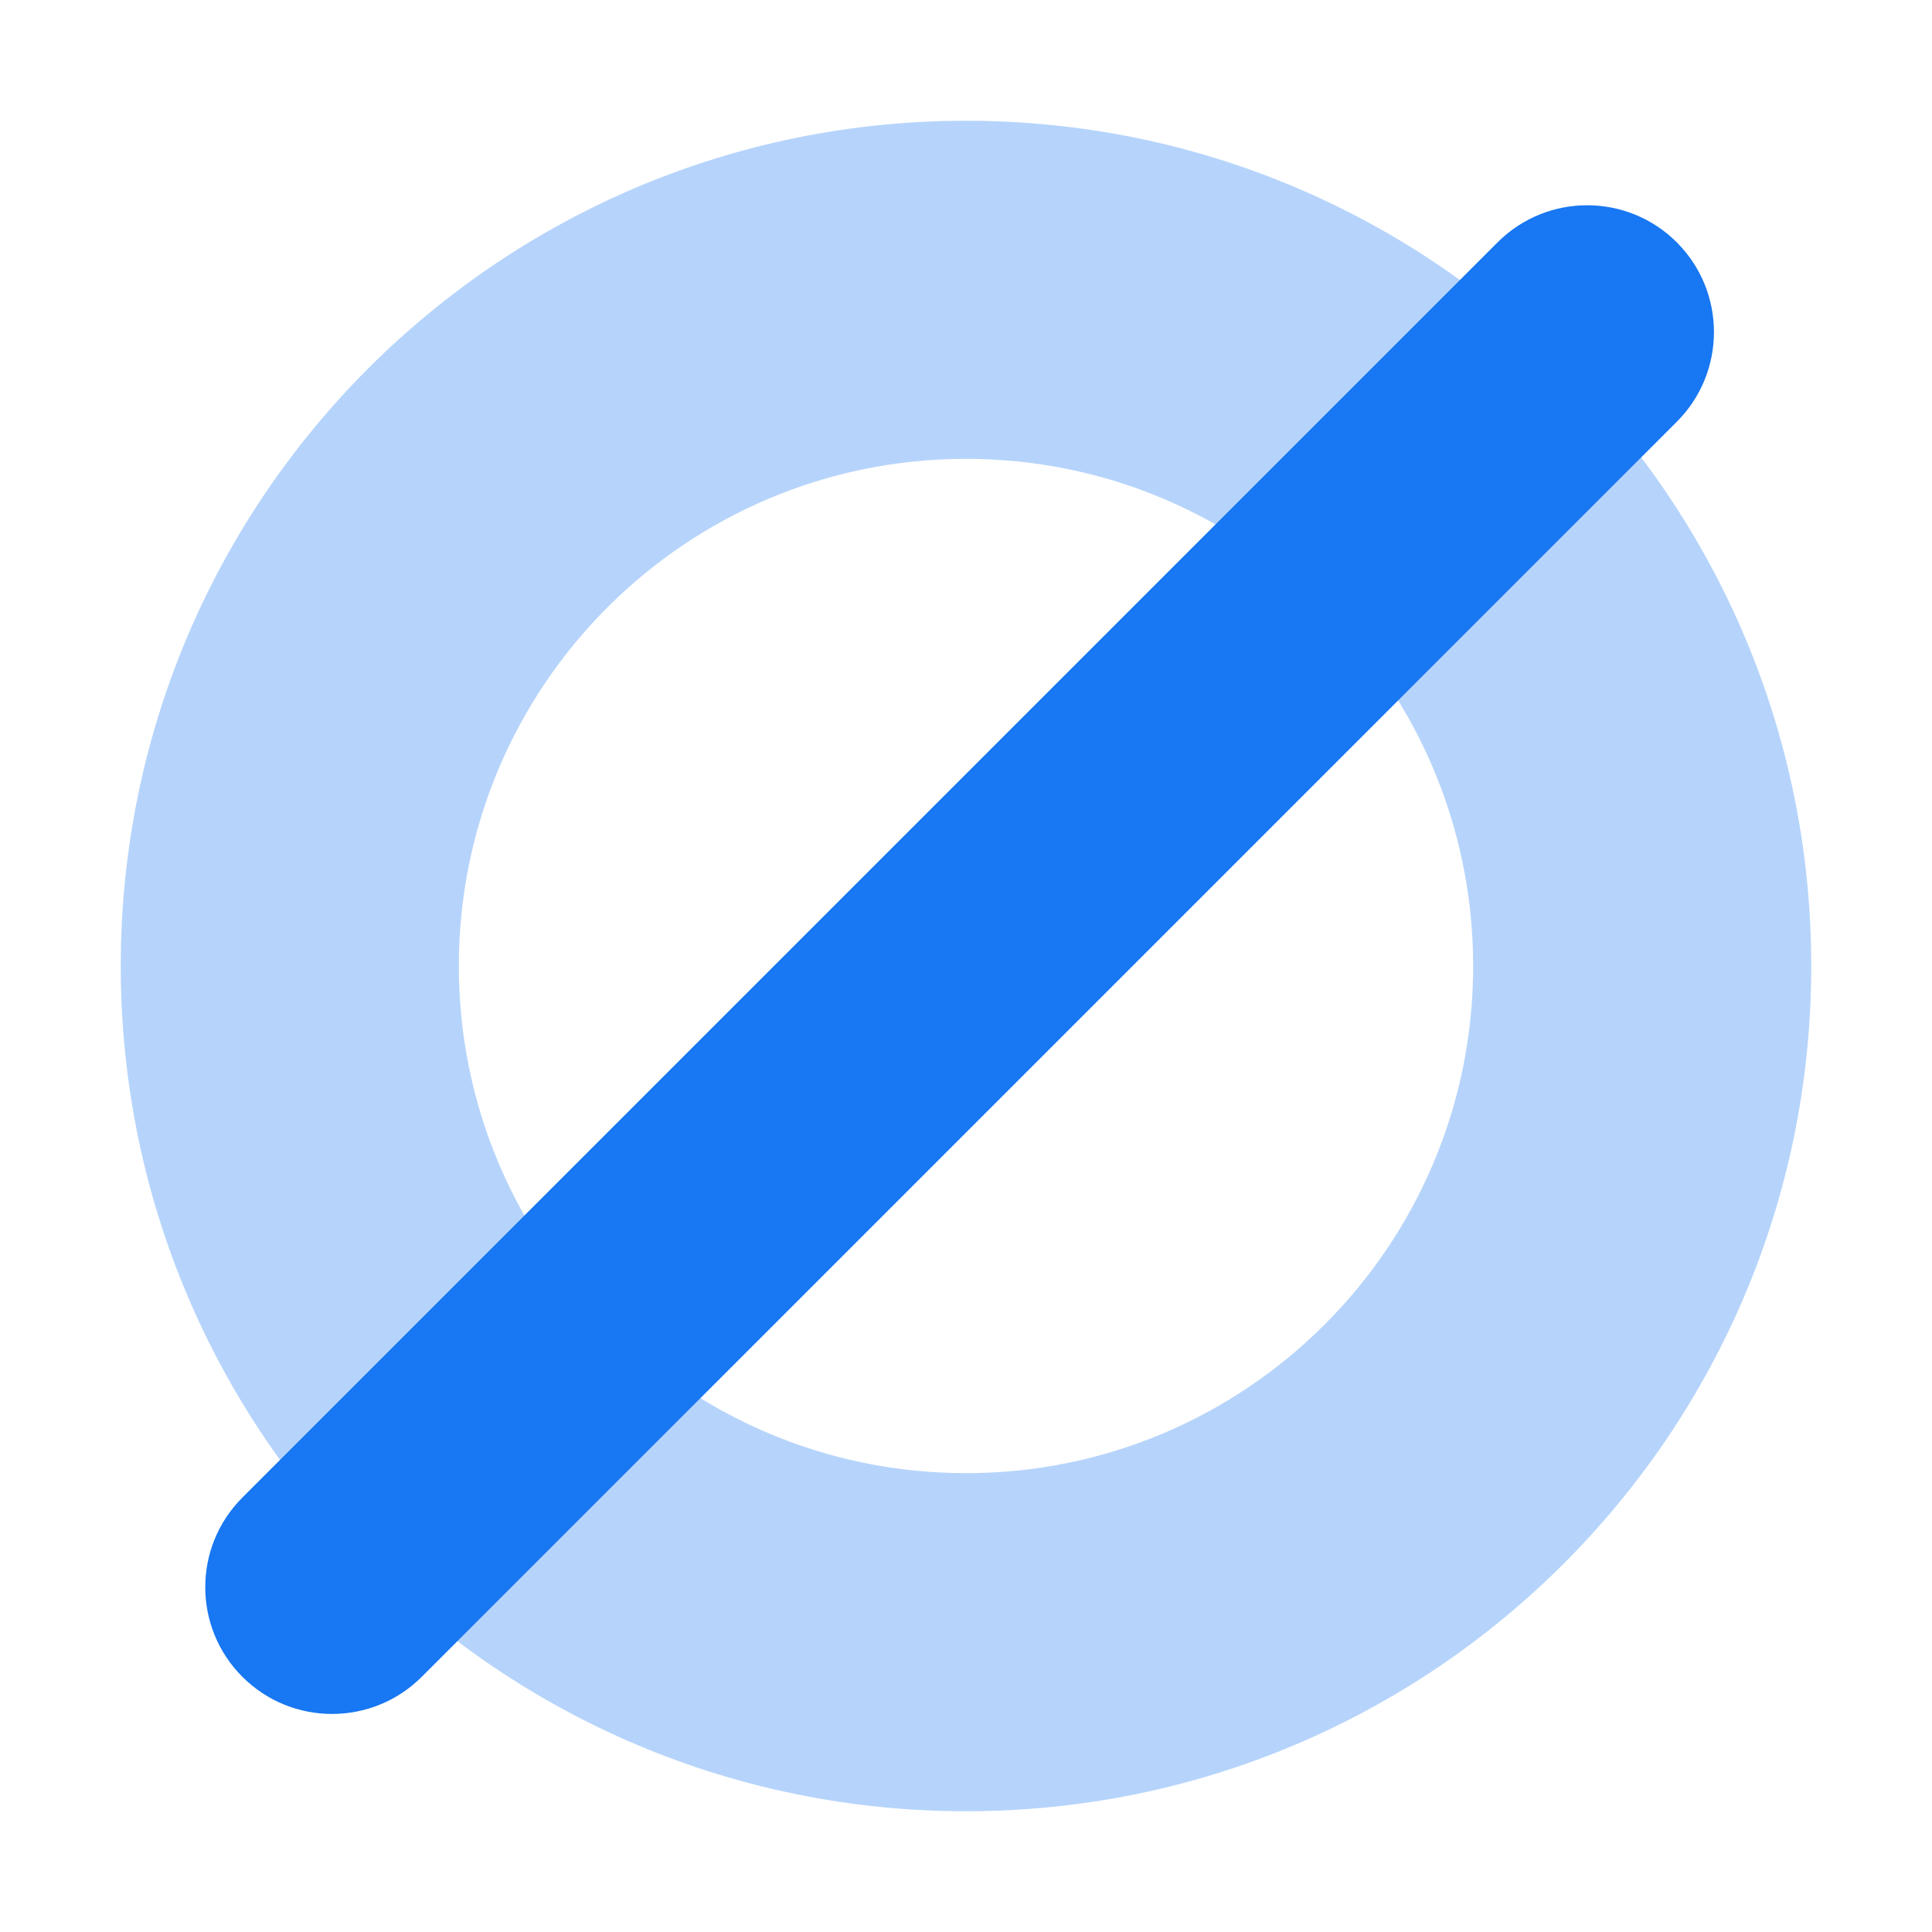
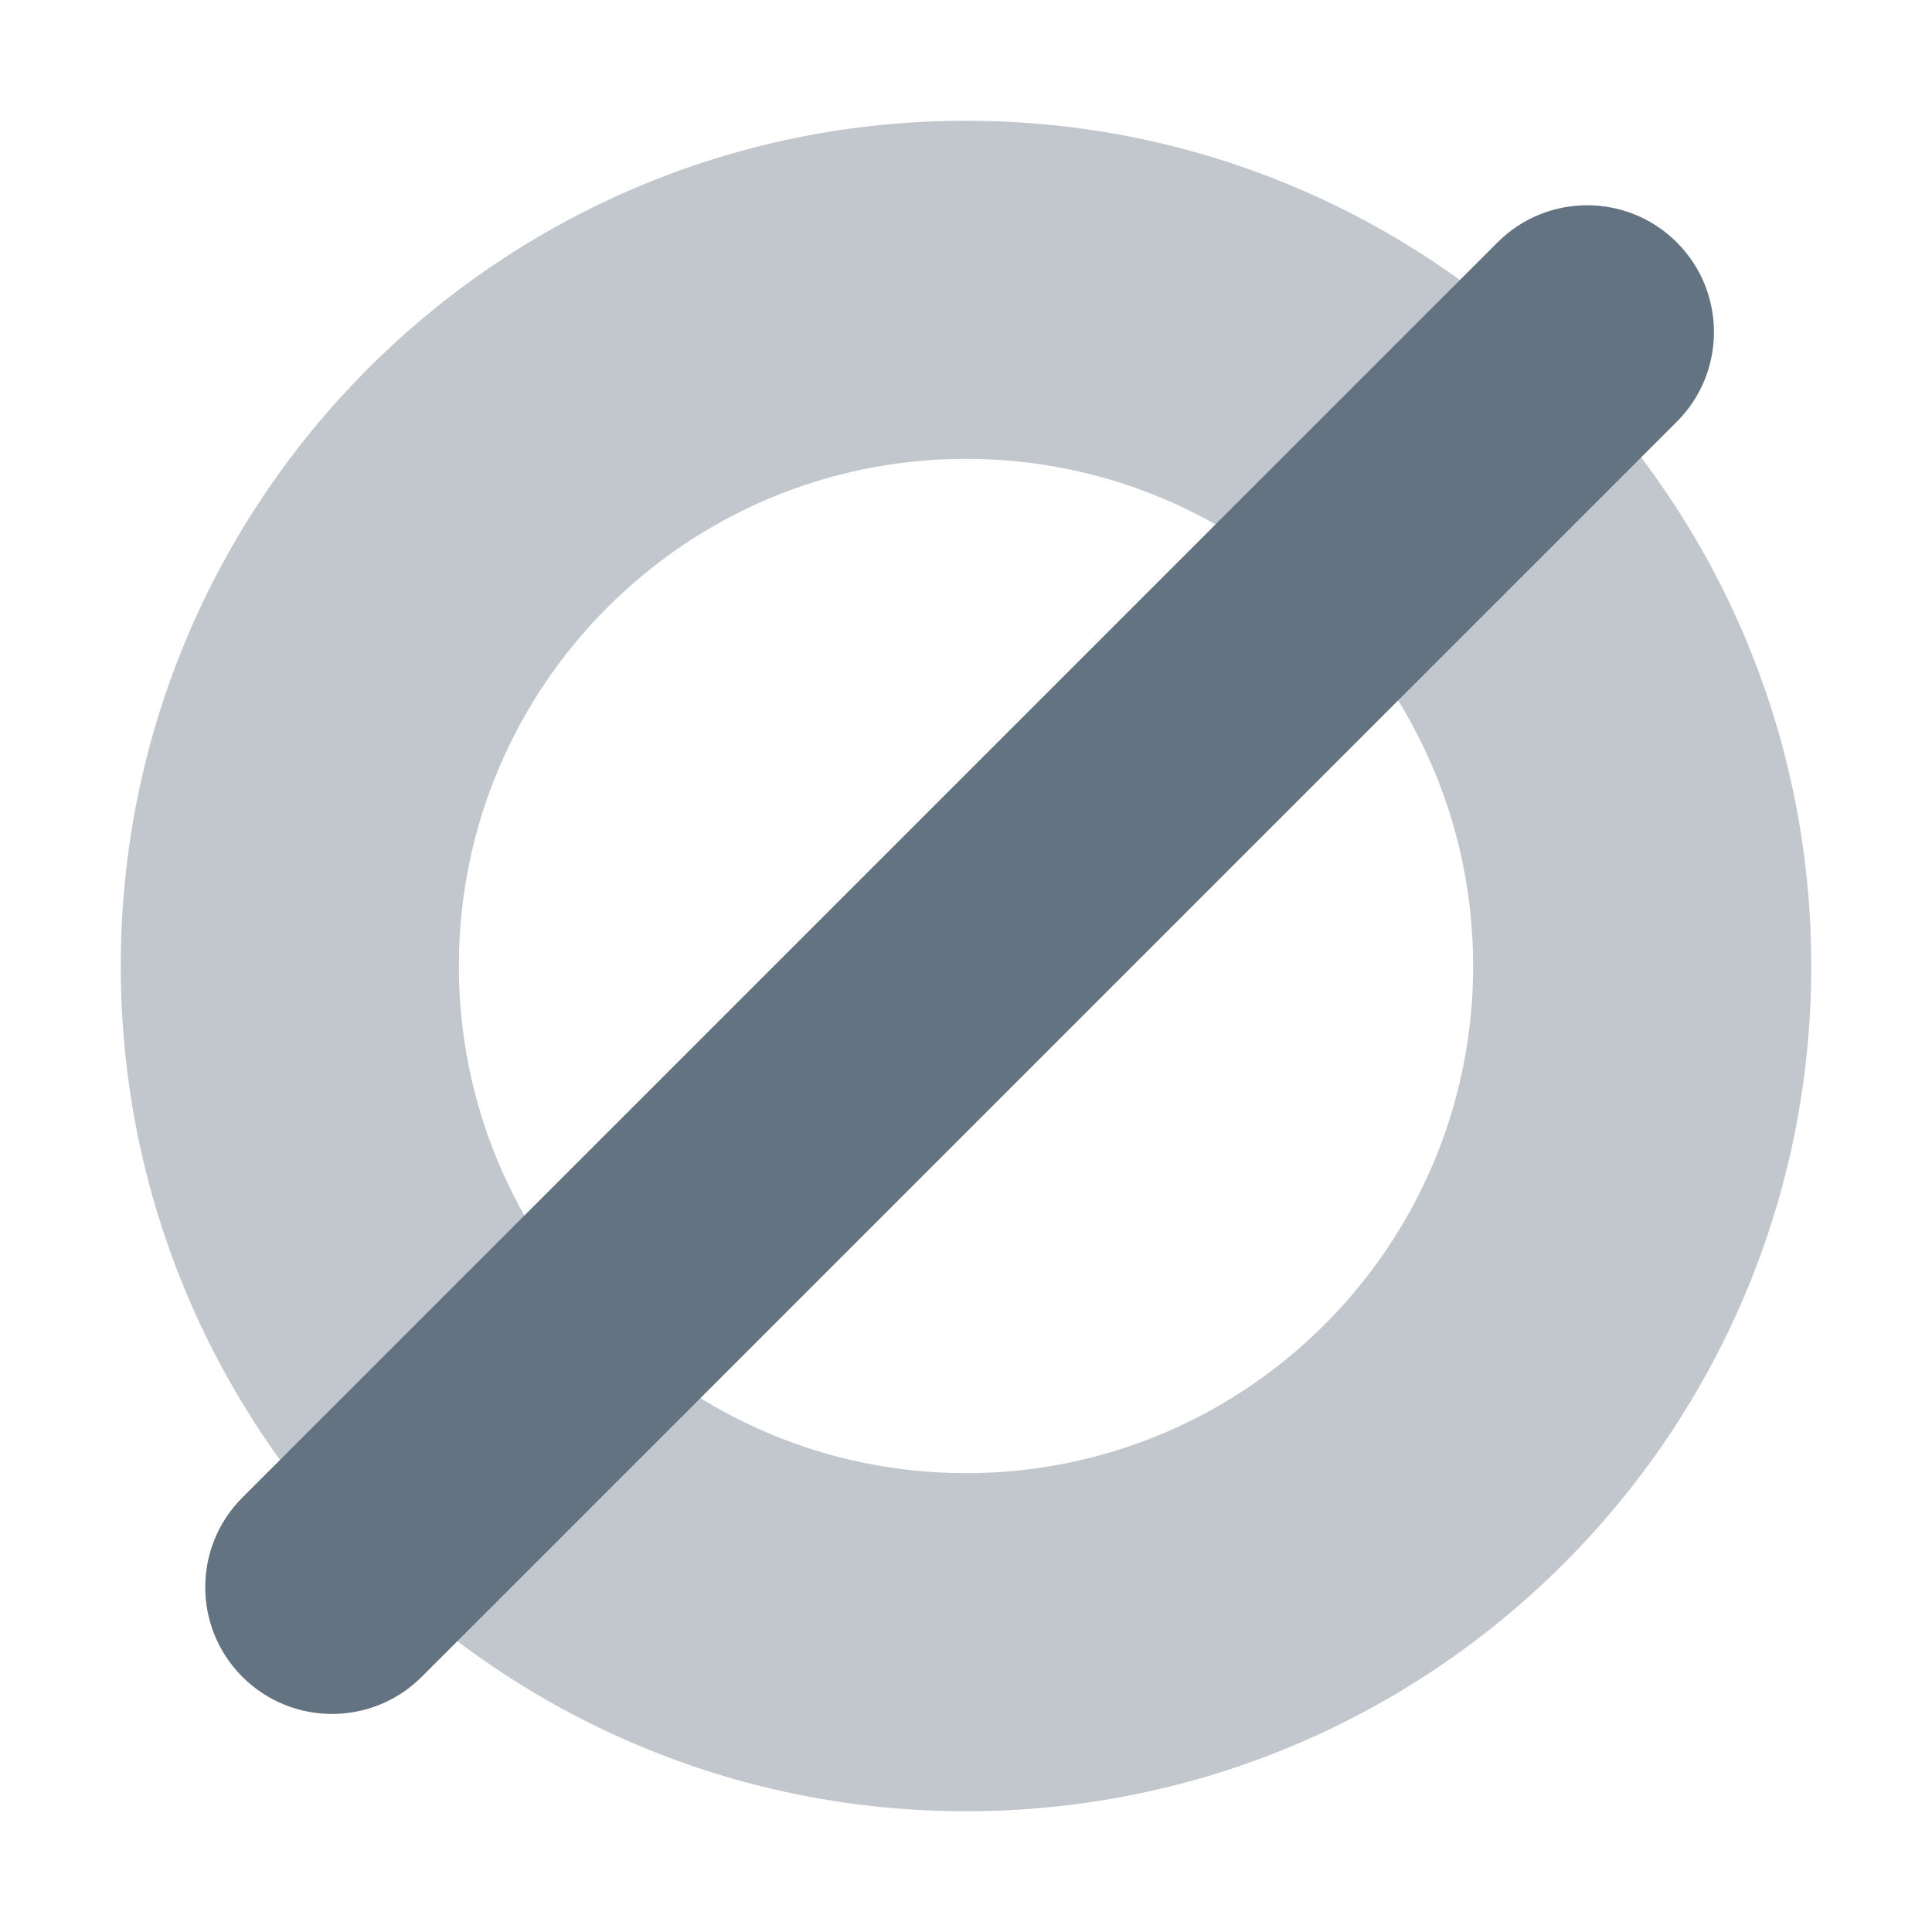
<svg xmlns="http://www.w3.org/2000/svg" width="24" height="24" viewBox="0 0 24 24" fill="none">
-   <path opacity="0.32" fill-rule="evenodd" clip-rule="evenodd" d="M12 22.5C17.799 22.5 22.5 17.799 22.5 12C22.5 6.201 17.799 1.5 12 1.5C6.201 1.5 1.5 6.201 1.5 12C1.5 17.799 6.201 22.5 12 22.5ZM12 18.3C15.479 18.3 18.3 15.479 18.3 12C18.3 8.521 15.479 5.7 12 5.7C8.521 5.7 5.7 8.521 5.7 12C5.7 15.479 8.521 18.3 12 18.3Z" fill="#1877F2" />
-   <path d="M18.603 3.011C19.218 2.396 20.215 2.396 20.83 3.011C21.445 3.626 21.445 4.624 20.83 5.239L5.239 20.83C4.624 21.445 3.626 21.445 3.011 20.83C2.396 20.215 2.396 19.218 3.011 18.603L18.603 3.011Z" fill="#1877F2" />
+   <path opacity="0.4" fill-rule="evenodd" clip-rule="evenodd" d="M12 22.5C17.799 22.5 22.5 17.799 22.5 12C22.5 6.201 17.799 1.5 12 1.5C6.201 1.5 1.5 6.201 1.5 12C1.5 17.799 6.201 22.5 12 22.5ZM12 18.3C15.479 18.3 18.3 15.479 18.3 12C18.3 8.521 15.479 5.7 12 5.7C8.521 5.7 5.7 8.521 5.7 12C5.7 15.479 8.521 18.3 12 18.3Z" fill="#637381" />
+   <path d="M18.603 3.011C19.218 2.396 20.215 2.396 20.83 3.011C21.445 3.626 21.445 4.624 20.83 5.239L5.239 20.83C4.623 21.445 3.626 21.445 3.011 20.83C2.396 20.215 2.396 19.218 3.011 18.603L18.603 3.011Z" fill="#637381" />
</svg>
